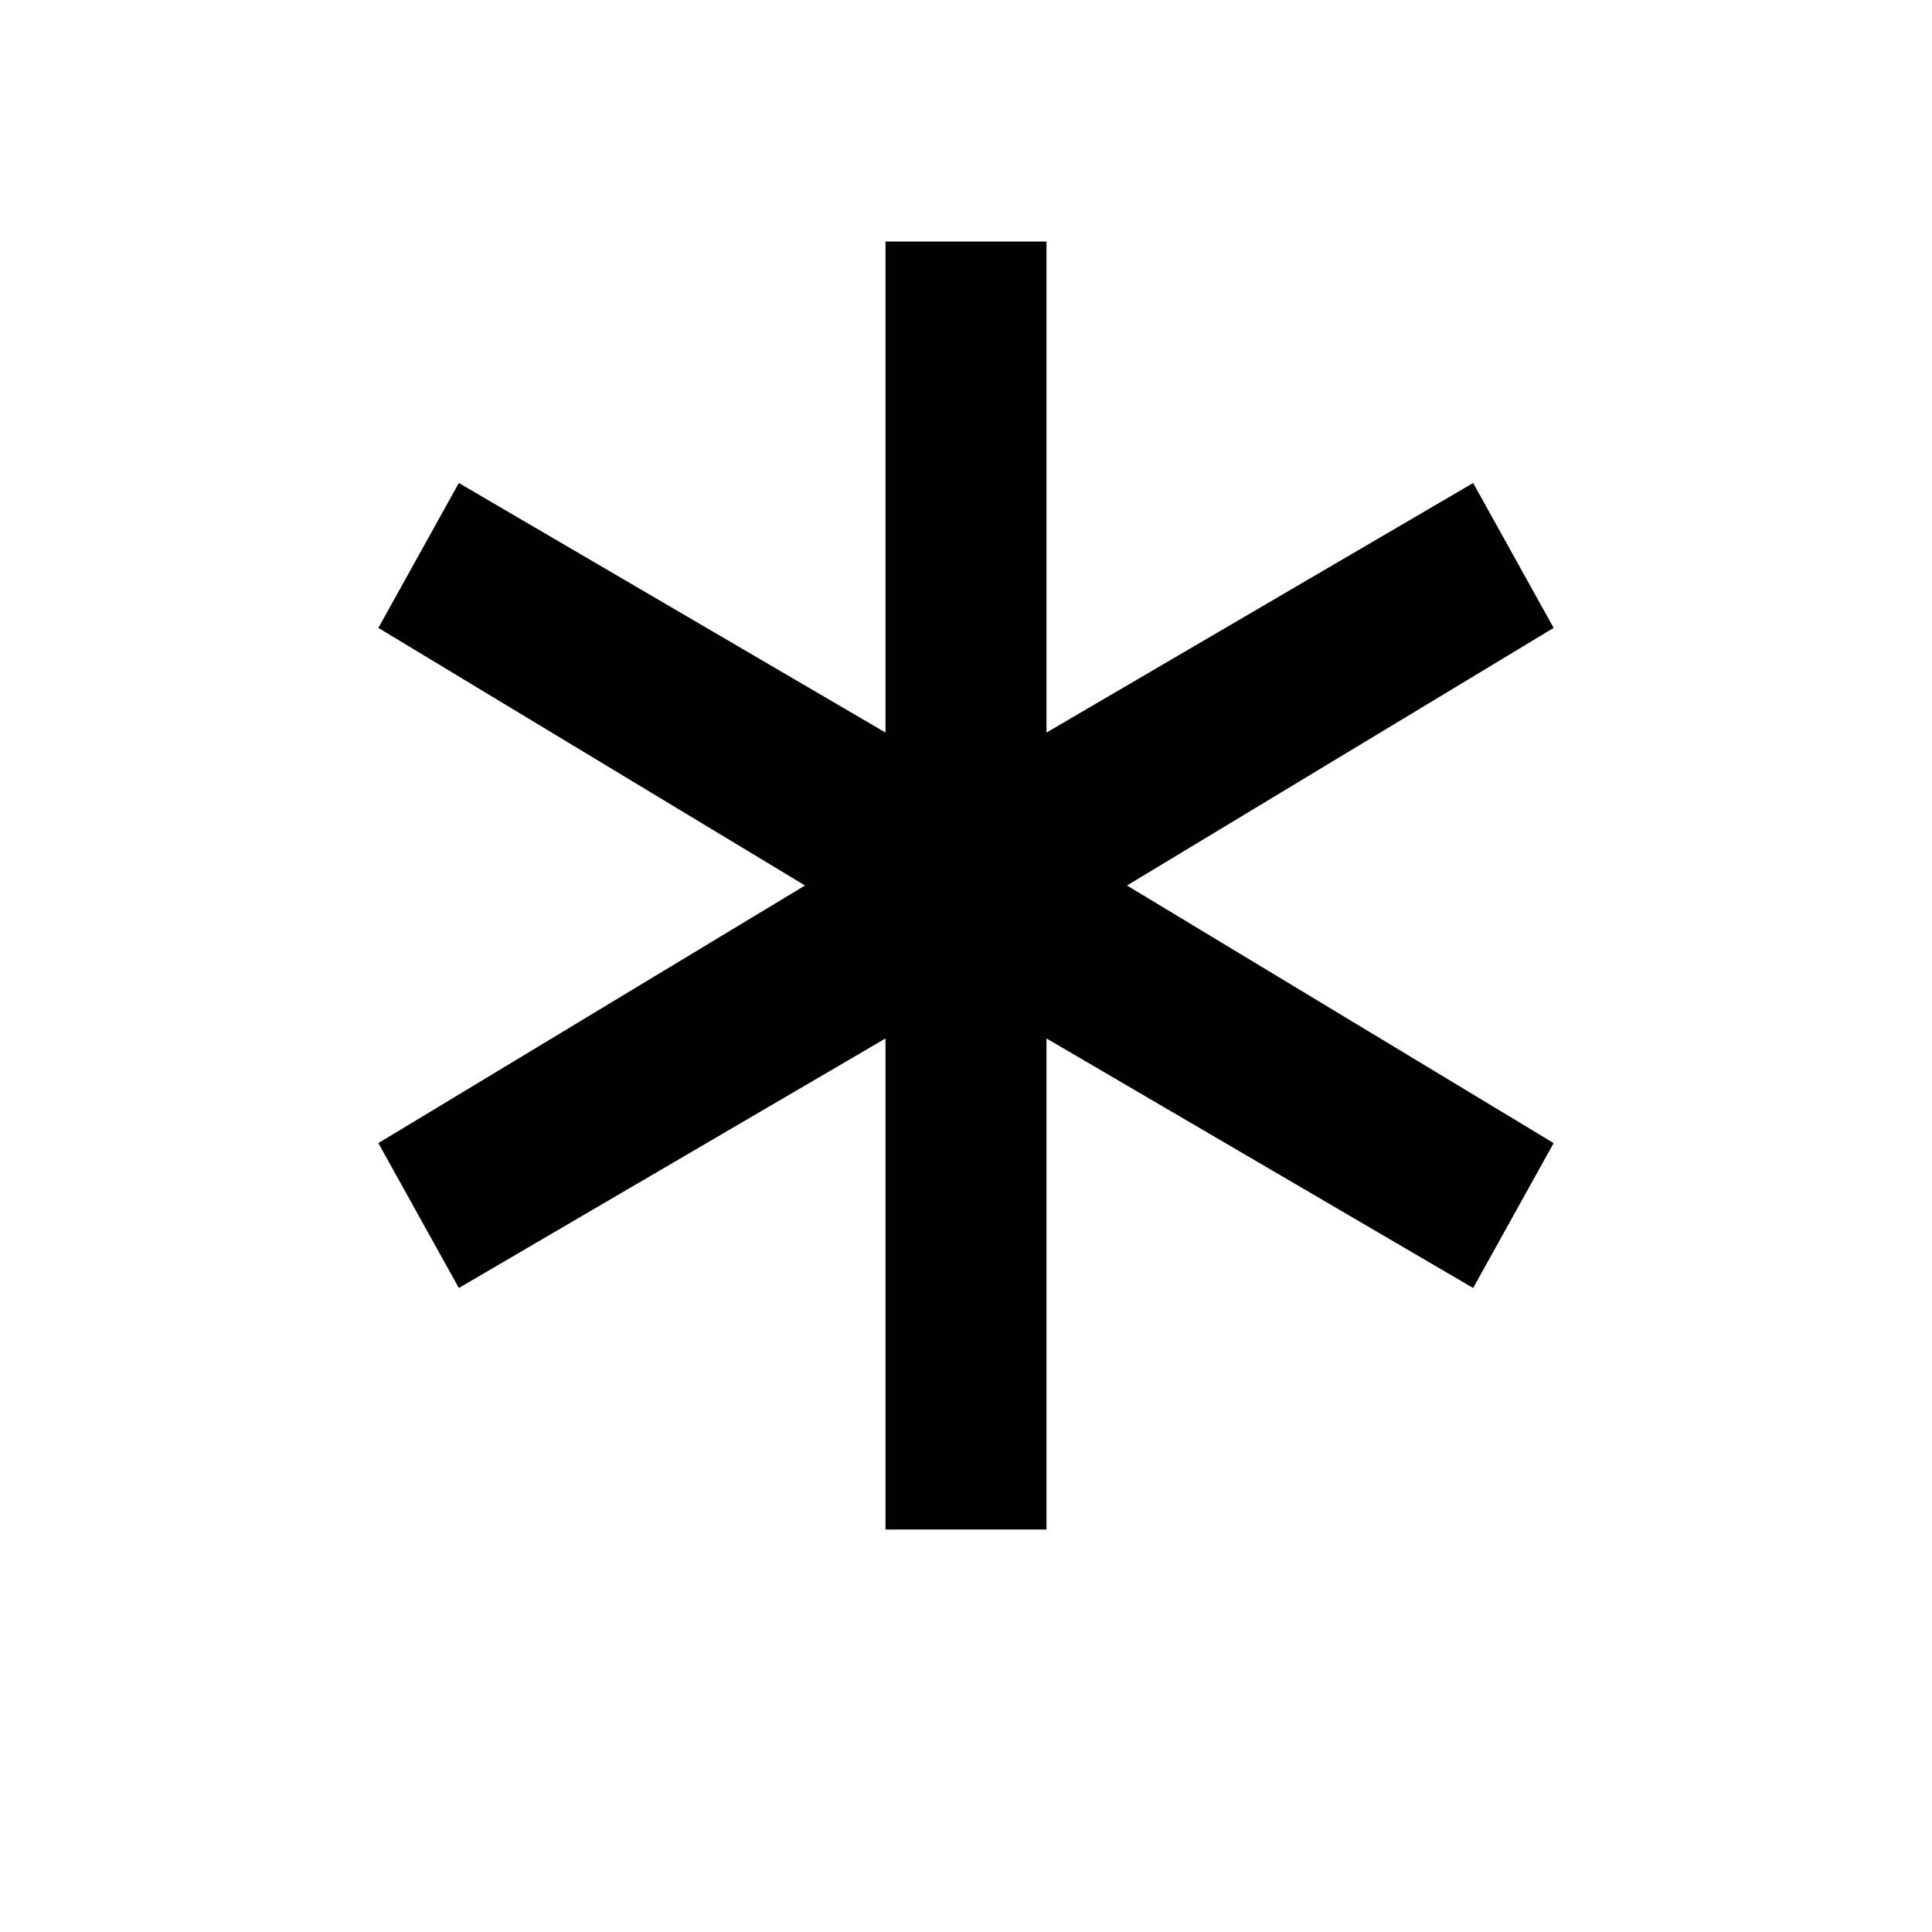
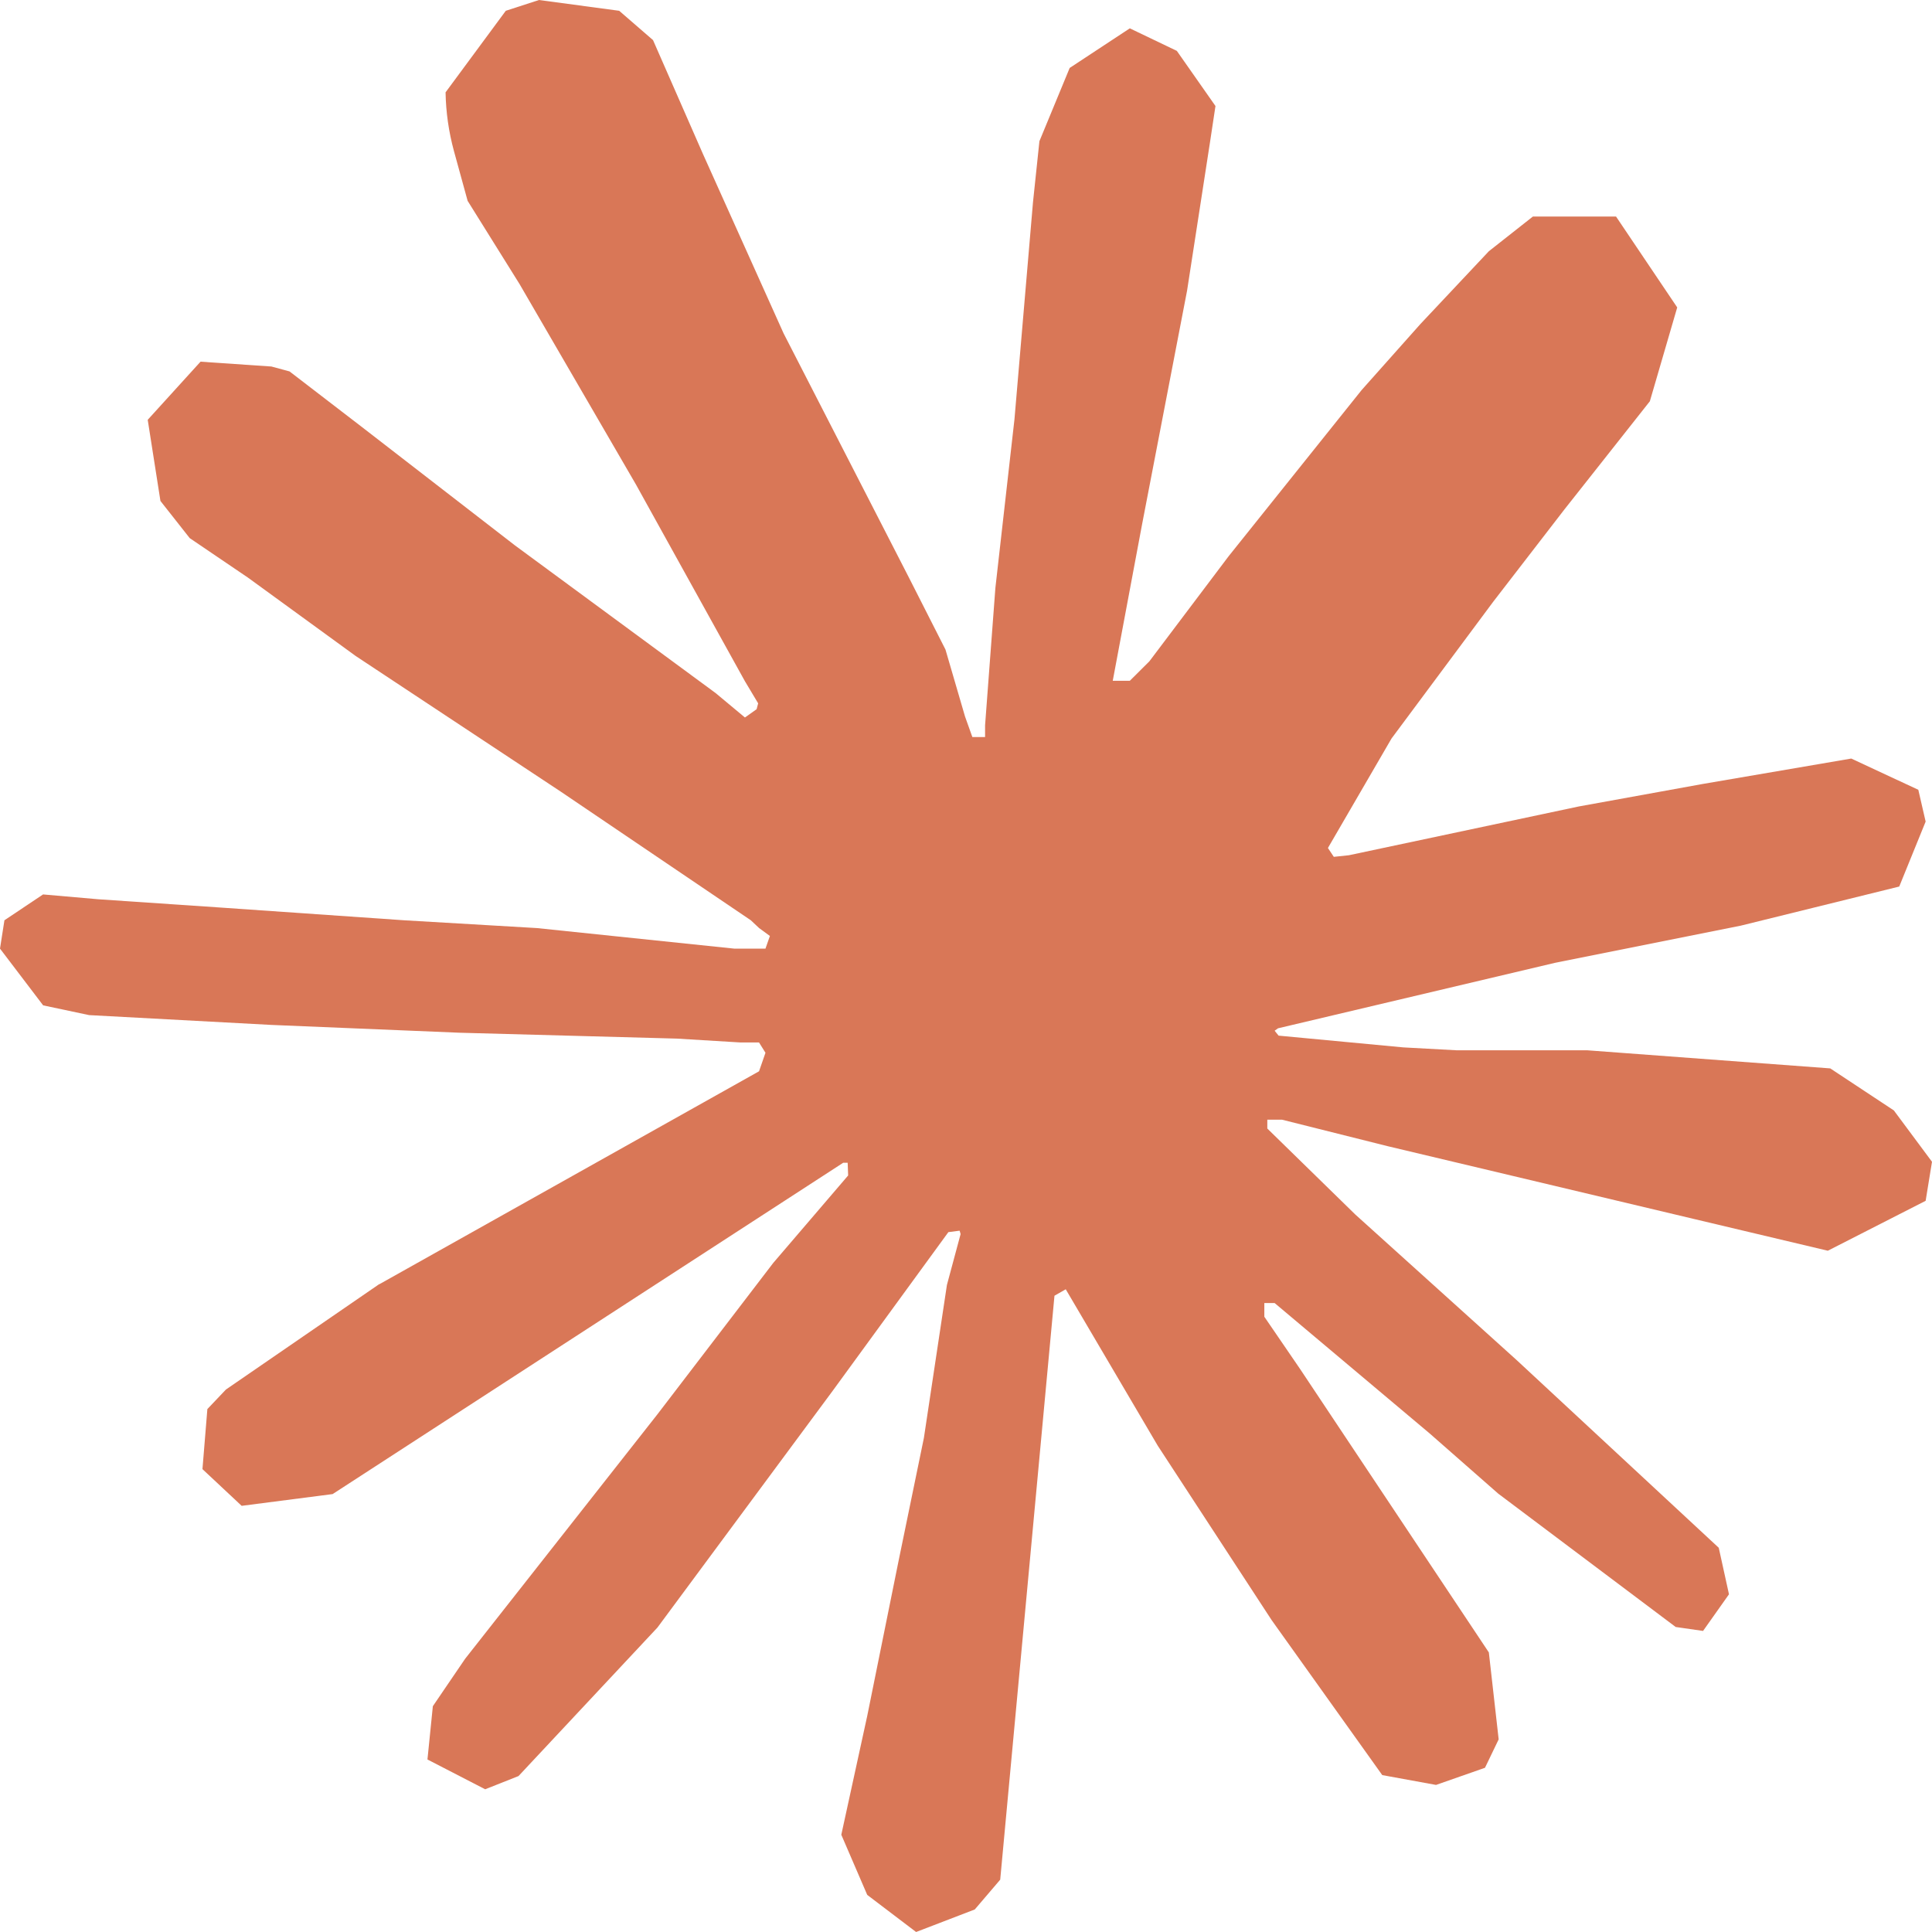
- <svg xmlns="http://www.w3.org/2000/svg" viewBox="0 0 24 24" fill="currentColor" aria-hidden="true">
-   <path d="M11 3h2v6.1l5.3-3.1 1 1.8L14 11l5.3 3.2-1 1.8L13 12.9V19h-2v-6.1l-5.3 3.1-1-1.8L10 11 4.7 7.8l1-1.8L11 9.1V3Z" />
+ <svg xmlns="http://www.w3.org/2000/svg" height="1em" style="flex:none;line-height:1" viewBox="0 0 24 24" width="1em">
+   <path d="M4.709 15.955l4.72-2.647.08-.23-.08-.128H9.2l-.79-.048-2.698-.073-2.339-.097-2.266-.122-.571-.121L0 11.784l.055-.352.48-.321.686.06 1.52.103 2.278.158 1.652.097 2.449.255h.389l.055-.157-.134-.098-.103-.097-2.358-1.596-2.552-1.688-1.336-.972-.724-.491-.364-.462-.158-1.008.656-.722.881.06.225.061.893.686 1.908 1.476 2.491 1.833.365.304.145-.103.019-.073-.164-.274-1.355-2.446-1.446-2.49-.644-1.032-.17-.619a2.97 2.97 0 01-.104-.729L6.283.134 6.696 0l.996.134.42.364.62 1.414 1.002 2.229 1.555 3.03.456.898.243.832.091.255h.158V9.01l.128-1.706.237-2.095.23-2.695.08-.76.376-.91.747-.492.584.28.48.685-.067.444-.286 1.851-.559 2.903-.364 1.942h.212l.243-.242.985-1.306 1.652-2.064.73-.82.85-.904.547-.431h1.033l.76 1.129-.34 1.166-1.064 1.347-.881 1.142-1.264 1.7-.79 1.36.073.11.188-.02 2.856-.606 1.543-.28 1.841-.315.833.388.091.395-.328.807-1.969.486-2.309.462-3.439.813-.042.03.049.061 1.549.146.662.036h1.622l3.02.225.79.522.474.638-.079.485-1.215.62-1.64-.389-3.829-.91-1.312-.329h-.182v.11l1.093 1.068 2.006 1.81 2.509 2.33.127.578-.322.455-.34-.049-2.205-1.657-.851-.747-1.926-1.62h-.128v.17l.444.649 2.345 3.521.122 1.08-.17.353-.608.213-.668-.122-1.374-1.925-1.415-2.167-1.143-1.943-.14.08-.674 7.254-.316.37-.729.28-.607-.461-.322-.747.322-1.476.389-1.924.315-1.53.286-1.9.17-.632-.012-.042-.14.018-1.434 1.967-2.18 2.945-1.726 1.845-.414.164-.717-.37.067-.662.401-.589 2.388-3.036 1.44-1.882.93-1.086-.006-.158h-.055L4.132 18.56l-1.13.146-.487-.456.061-.746.231-.243 1.908-1.312-.006.006z" fill="#D97757" fill-rule="nonzero" />
</svg>
